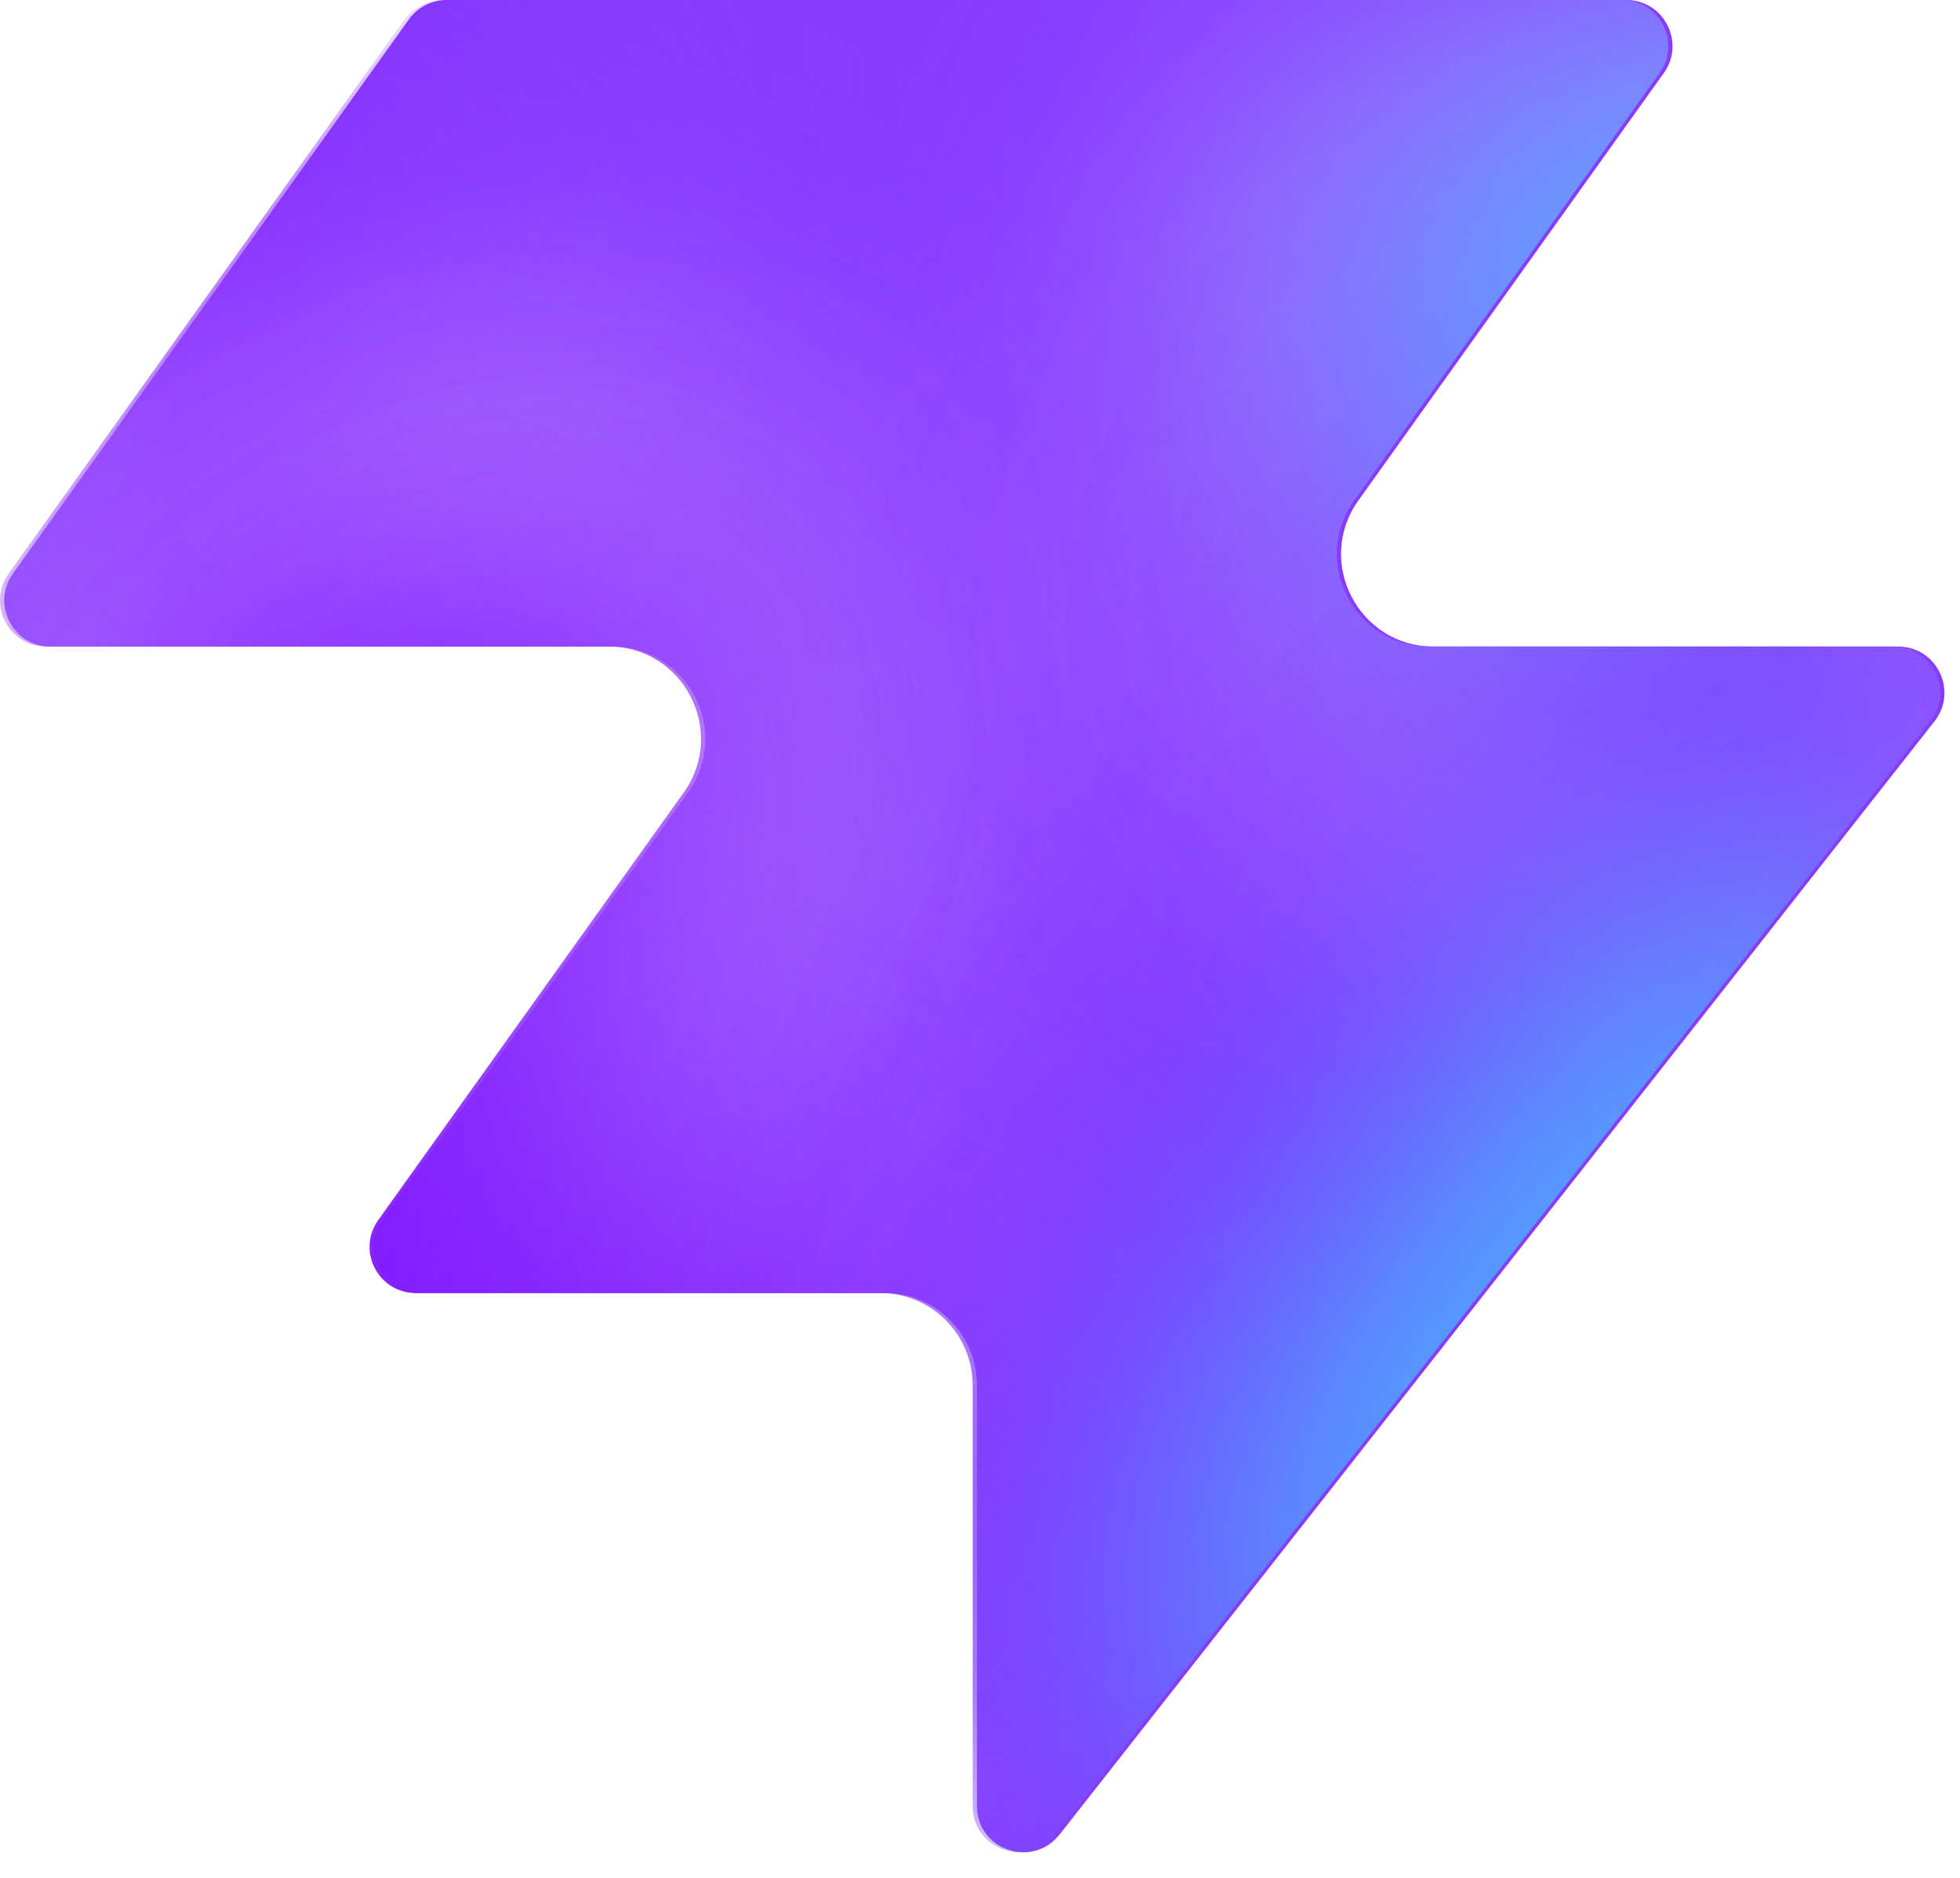
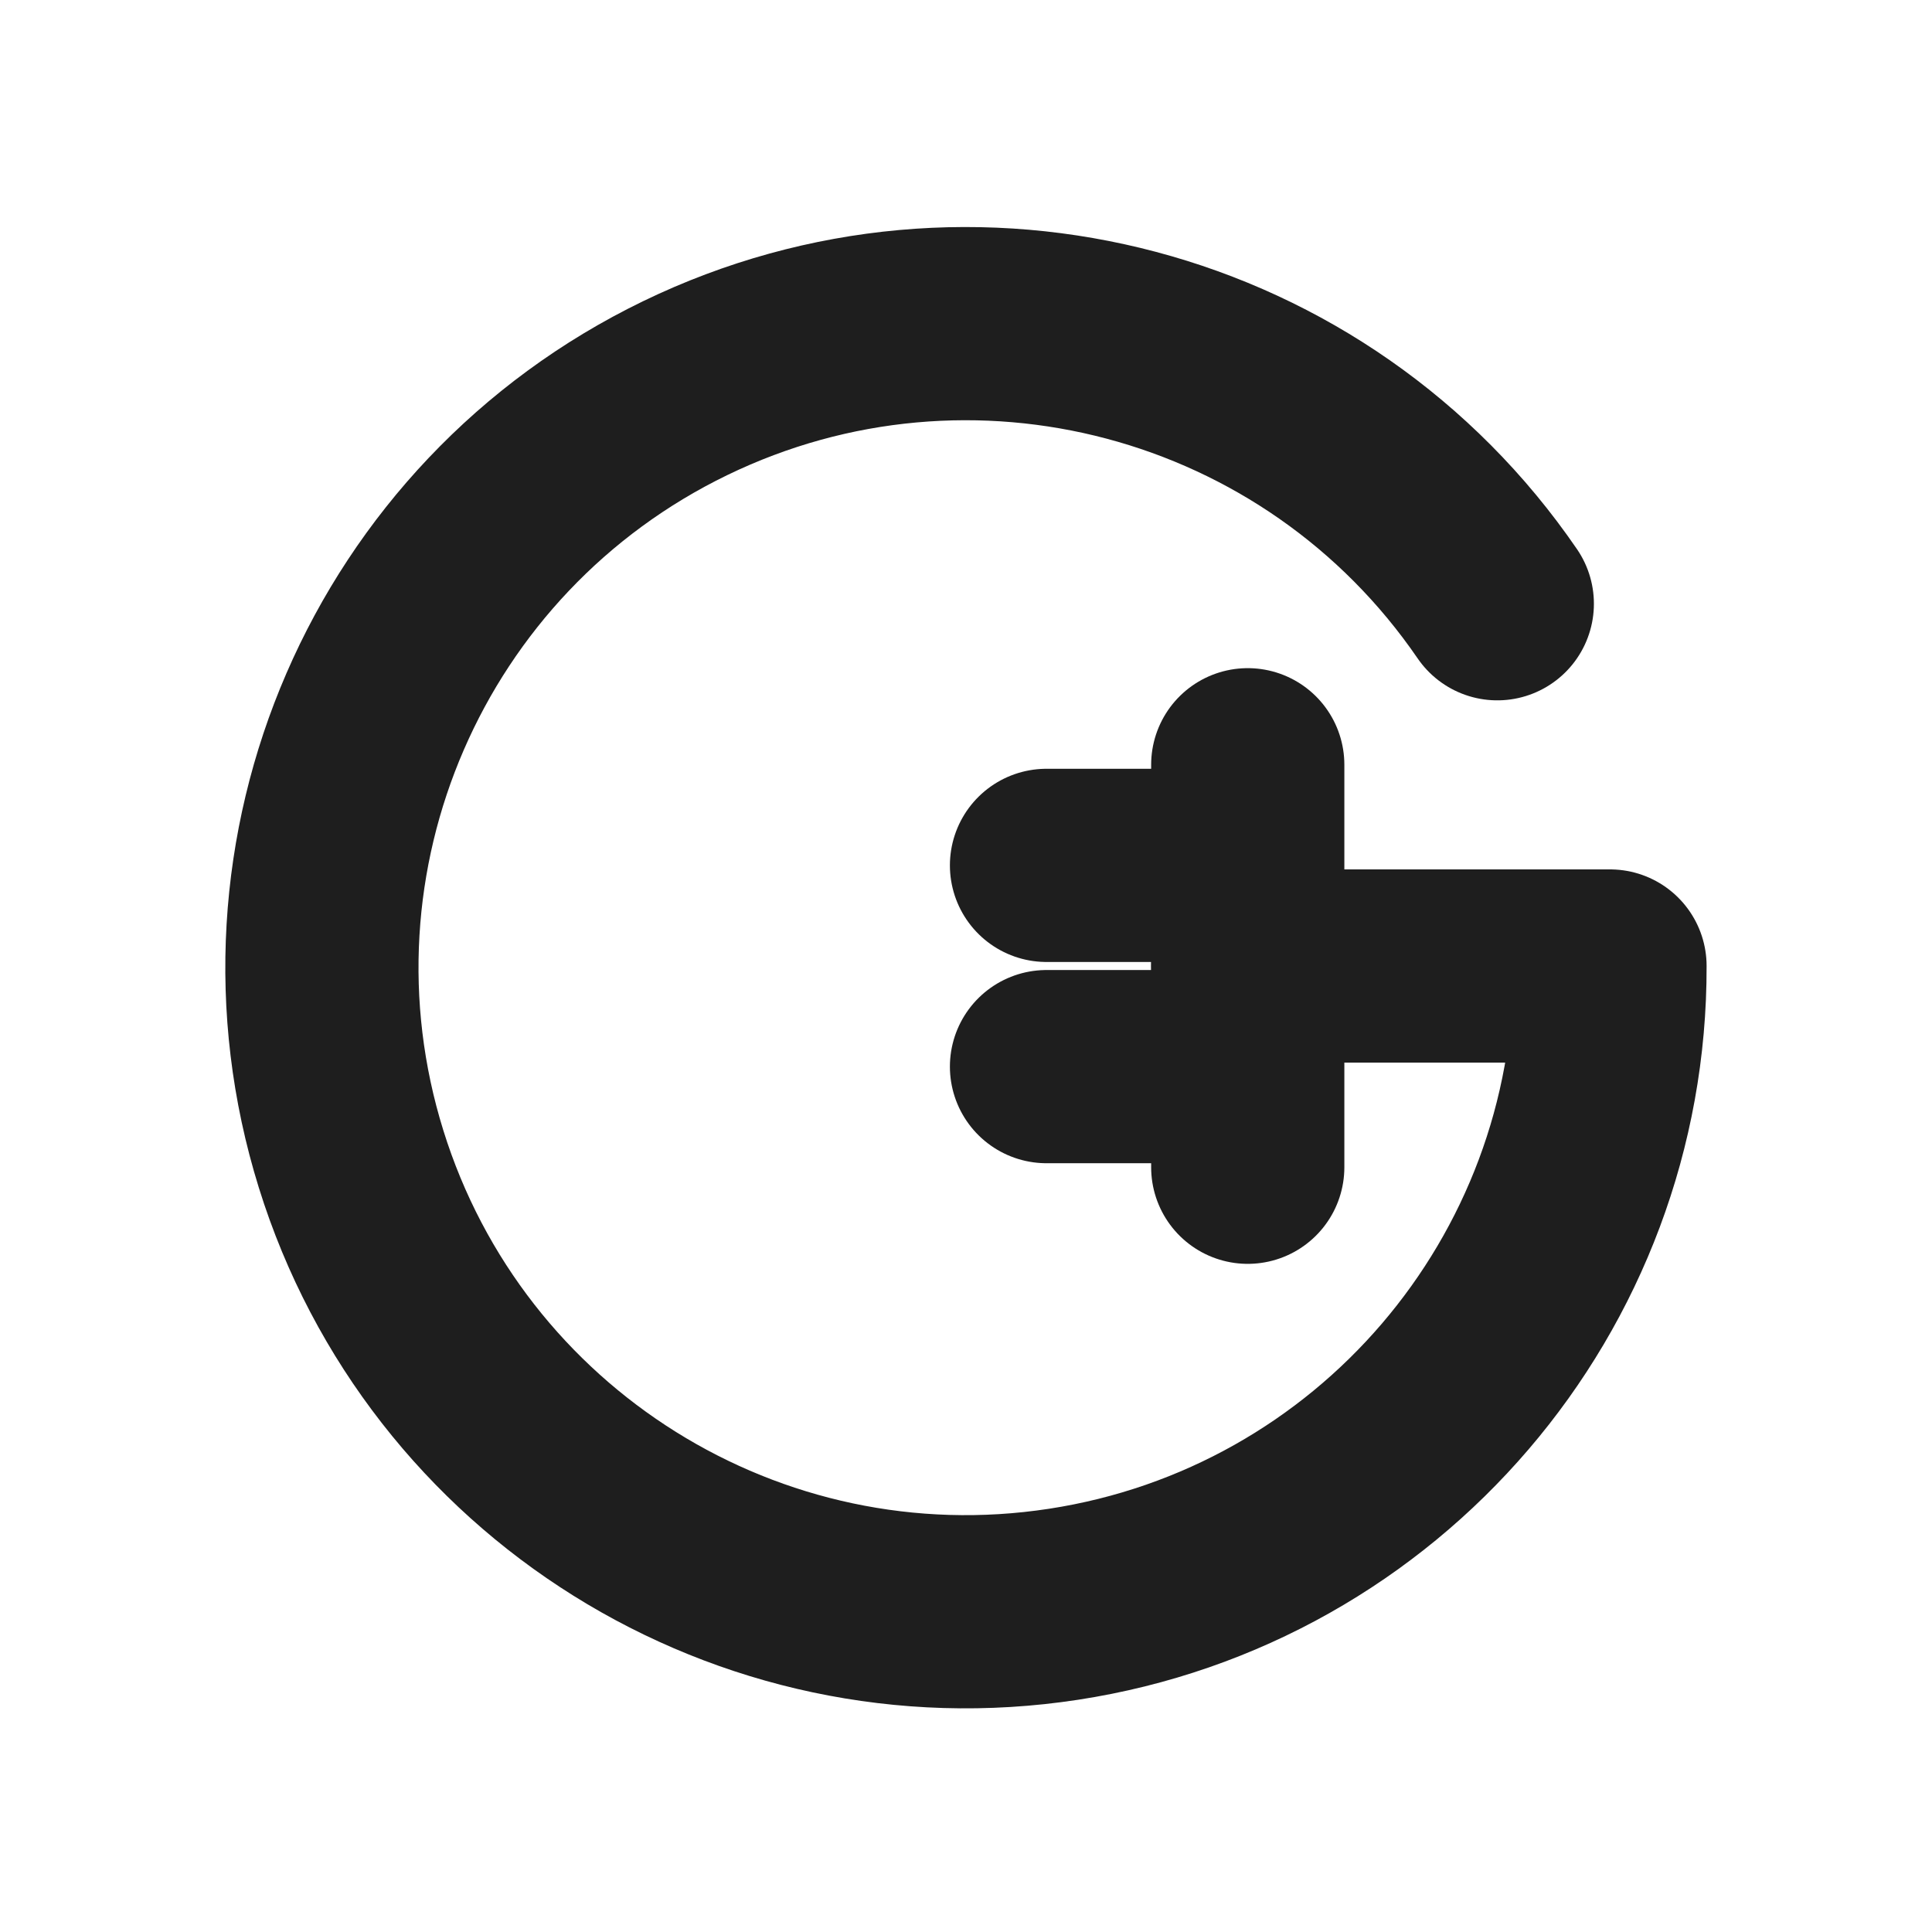
- <svg xmlns="http://www.w3.org/2000/svg" width="48" height="46" fill="none" viewBox="0 0 48 46">
-   <path fill="#863bff" d="M25.946 44.938c-.664.845-2.021.375-2.021-.698V33.937a2.26 2.26 0 0 0-2.262-2.262H10.287c-.92 0-1.456-1.04-.92-1.788l7.48-10.471c1.07-1.497 0-3.578-1.842-3.578H1.237c-.92 0-1.456-1.04-.92-1.788L10.013.474c.214-.297.556-.474.92-.474h28.894c.92 0 1.456 1.04.92 1.788l-7.48 10.471c-1.07 1.498 0 3.579 1.842 3.579h11.377c.943 0 1.473 1.088.89 1.83L25.947 44.94z" style="fill:#863bff;fill:color(display-p3 .525 .23 1);fill-opacity:1" />
-   <mask id="a" width="48" height="46" x="0" y="0" maskUnits="userSpaceOnUse" style="mask-type:alpha">
-     <path fill="#000" d="M25.842 44.938c-.664.844-2.021.375-2.021-.698V33.937a2.26 2.26 0 0 0-2.262-2.262H10.183c-.92 0-1.456-1.04-.92-1.788l7.48-10.471c1.07-1.498 0-3.579-1.842-3.579H1.133c-.92 0-1.456-1.04-.92-1.787L9.91.473c.214-.297.556-.474.92-.474h28.894c.92 0 1.456 1.04.92 1.788l-7.48 10.471c-1.07 1.498 0 3.578 1.842 3.578h11.377c.943 0 1.473 1.088.89 1.832L25.843 44.94z" style="fill:#000;fill-opacity:1" />
-   </mask>
-   <g mask="url(#a)">
-     <g filter="url(#b)">
-       <ellipse cx="5.508" cy="14.704" fill="#ede6ff" rx="5.508" ry="14.704" style="fill:#ede6ff;fill:color(display-p3 .927 .903 1);fill-opacity:1" transform="matrix(.00324 1 1 -.00324 -4.47 31.516)" />
-     </g>
-     <g filter="url(#c)">
-       <ellipse cx="10.399" cy="29.851" fill="#ede6ff" rx="10.399" ry="29.851" style="fill:#ede6ff;fill:color(display-p3 .927 .903 1);fill-opacity:1" transform="matrix(.00324 1 1 -.00324 -39.328 7.883)" />
-     </g>
-     <g filter="url(#d)">
-       <ellipse cx="5.508" cy="30.487" fill="#7e14ff" rx="5.508" ry="30.487" style="fill:#7e14ff;fill:color(display-p3 .492 .077 1);fill-opacity:1" transform="rotate(89.814 -25.913 -14.639)scale(1 -1)" />
-     </g>
-     <g filter="url(#e)">
-       <ellipse cx="5.508" cy="30.599" fill="#7e14ff" rx="5.508" ry="30.599" style="fill:#7e14ff;fill:color(display-p3 .492 .077 1);fill-opacity:1" transform="rotate(89.814 -32.644 -3.334)scale(1 -1)" />
-     </g>
-     <g filter="url(#f)">
-       <ellipse cx="5.508" cy="30.599" fill="#7e14ff" rx="5.508" ry="30.599" style="fill:#7e14ff;fill:color(display-p3 .492 .077 1);fill-opacity:1" transform="matrix(.00324 1 1 -.00324 -34.34 30.47)" />
-     </g>
-     <g filter="url(#g)">
-       <ellipse cx="14.072" cy="22.078" fill="#ede6ff" rx="14.072" ry="22.078" style="fill:#ede6ff;fill:color(display-p3 .927 .903 1);fill-opacity:1" transform="rotate(93.35 24.506 48.493)scale(-1 1)" />
-     </g>
-     <g filter="url(#h)">
-       <ellipse cx="3.47" cy="21.501" fill="#7e14ff" rx="3.47" ry="21.501" style="fill:#7e14ff;fill:color(display-p3 .492 .077 1);fill-opacity:1" transform="rotate(89.009 28.708 47.59)scale(-1 1)" />
-     </g>
-     <g filter="url(#i)">
-       <ellipse cx="3.47" cy="21.501" fill="#7e14ff" rx="3.47" ry="21.501" style="fill:#7e14ff;fill:color(display-p3 .492 .077 1);fill-opacity:1" transform="rotate(89.009 28.708 47.59)scale(-1 1)" />
-     </g>
-     <g filter="url(#j)">
-       <ellipse cx=".387" cy="8.972" fill="#7e14ff" rx="4.407" ry="29.108" style="fill:#7e14ff;fill:color(display-p3 .492 .077 1);fill-opacity:1" transform="rotate(39.51 .387 8.972)" />
-     </g>
-     <g filter="url(#k)">
-       <ellipse cx="47.523" cy="-6.092" fill="#7e14ff" rx="4.407" ry="29.108" style="fill:#7e14ff;fill:color(display-p3 .492 .077 1);fill-opacity:1" transform="rotate(37.892 47.523 -6.092)" />
-     </g>
-     <g filter="url(#l)">
-       <ellipse cx="41.412" cy="6.333" fill="#47bfff" rx="5.971" ry="9.665" style="fill:#47bfff;fill:color(display-p3 .28 .748 1);fill-opacity:1" transform="rotate(37.892 41.412 6.333)" />
-     </g>
-     <g filter="url(#m)">
-       <ellipse cx="-1.879" cy="38.332" fill="#7e14ff" rx="4.407" ry="29.108" style="fill:#7e14ff;fill:color(display-p3 .492 .077 1);fill-opacity:1" transform="rotate(37.892 -1.88 38.332)" />
-     </g>
-     <g filter="url(#n)">
-       <ellipse cx="-1.879" cy="38.332" fill="#7e14ff" rx="4.407" ry="29.108" style="fill:#7e14ff;fill:color(display-p3 .492 .077 1);fill-opacity:1" transform="rotate(37.892 -1.88 38.332)" />
-     </g>
-     <g filter="url(#o)">
-       <ellipse cx="35.651" cy="29.907" fill="#7e14ff" rx="4.407" ry="29.108" style="fill:#7e14ff;fill:color(display-p3 .492 .077 1);fill-opacity:1" transform="rotate(37.892 35.651 29.907)" />
-     </g>
-     <g filter="url(#p)">
-       <ellipse cx="38.418" cy="32.4" fill="#47bfff" rx="5.971" ry="15.297" style="fill:#47bfff;fill:color(display-p3 .28 .748 1);fill-opacity:1" transform="rotate(37.892 38.418 32.4)" />
-     </g>
-   </g>
-   <defs>
-     <filter id="b" width="60.045" height="41.654" x="-19.77" y="16.149" color-interpolation-filters="sRGB" filterUnits="userSpaceOnUse">
-       <feFlood flood-opacity="0" result="BackgroundImageFix" />
-       <feBlend in="SourceGraphic" in2="BackgroundImageFix" result="shape" />
-       <feGaussianBlur result="effect1_foregroundBlur_2002_17158" stdDeviation="7.659" />
-     </filter>
-     <filter id="c" width="90.34" height="51.437" x="-54.613" y="-7.533" color-interpolation-filters="sRGB" filterUnits="userSpaceOnUse">
-       <feFlood flood-opacity="0" result="BackgroundImageFix" />
-       <feBlend in="SourceGraphic" in2="BackgroundImageFix" result="shape" />
-       <feGaussianBlur result="effect1_foregroundBlur_2002_17158" stdDeviation="7.659" />
-     </filter>
-     <filter id="d" width="79.355" height="29.4" x="-49.64" y="2.03" color-interpolation-filters="sRGB" filterUnits="userSpaceOnUse">
-       <feFlood flood-opacity="0" result="BackgroundImageFix" />
-       <feBlend in="SourceGraphic" in2="BackgroundImageFix" result="shape" />
-       <feGaussianBlur result="effect1_foregroundBlur_2002_17158" stdDeviation="4.596" />
-     </filter>
-     <filter id="e" width="79.579" height="29.4" x="-45.045" y="20.029" color-interpolation-filters="sRGB" filterUnits="userSpaceOnUse">
-       <feFlood flood-opacity="0" result="BackgroundImageFix" />
-       <feBlend in="SourceGraphic" in2="BackgroundImageFix" result="shape" />
-       <feGaussianBlur result="effect1_foregroundBlur_2002_17158" stdDeviation="4.596" />
-     </filter>
-     <filter id="f" width="79.579" height="29.4" x="-43.513" y="21.178" color-interpolation-filters="sRGB" filterUnits="userSpaceOnUse">
-       <feFlood flood-opacity="0" result="BackgroundImageFix" />
-       <feBlend in="SourceGraphic" in2="BackgroundImageFix" result="shape" />
-       <feGaussianBlur result="effect1_foregroundBlur_2002_17158" stdDeviation="4.596" />
-     </filter>
-     <filter id="g" width="74.749" height="58.852" x="15.756" y="-17.901" color-interpolation-filters="sRGB" filterUnits="userSpaceOnUse">
-       <feFlood flood-opacity="0" result="BackgroundImageFix" />
-       <feBlend in="SourceGraphic" in2="BackgroundImageFix" result="shape" />
-       <feGaussianBlur result="effect1_foregroundBlur_2002_17158" stdDeviation="7.659" />
-     </filter>
-     <filter id="h" width="61.377" height="25.362" x="23.548" y="2.284" color-interpolation-filters="sRGB" filterUnits="userSpaceOnUse">
-       <feFlood flood-opacity="0" result="BackgroundImageFix" />
-       <feBlend in="SourceGraphic" in2="BackgroundImageFix" result="shape" />
-       <feGaussianBlur result="effect1_foregroundBlur_2002_17158" stdDeviation="4.596" />
-     </filter>
-     <filter id="i" width="61.377" height="25.362" x="23.548" y="2.284" color-interpolation-filters="sRGB" filterUnits="userSpaceOnUse">
-       <feFlood flood-opacity="0" result="BackgroundImageFix" />
-       <feBlend in="SourceGraphic" in2="BackgroundImageFix" result="shape" />
-       <feGaussianBlur result="effect1_foregroundBlur_2002_17158" stdDeviation="4.596" />
-     </filter>
-     <filter id="j" width="56.045" height="63.649" x="-27.636" y="-22.853" color-interpolation-filters="sRGB" filterUnits="userSpaceOnUse">
-       <feFlood flood-opacity="0" result="BackgroundImageFix" />
-       <feBlend in="SourceGraphic" in2="BackgroundImageFix" result="shape" />
-       <feGaussianBlur result="effect1_foregroundBlur_2002_17158" stdDeviation="4.596" />
-     </filter>
-     <filter id="k" width="54.814" height="64.646" x="20.116" y="-38.415" color-interpolation-filters="sRGB" filterUnits="userSpaceOnUse">
-       <feFlood flood-opacity="0" result="BackgroundImageFix" />
-       <feBlend in="SourceGraphic" in2="BackgroundImageFix" result="shape" />
-       <feGaussianBlur result="effect1_foregroundBlur_2002_17158" stdDeviation="4.596" />
-     </filter>
-     <filter id="l" width="33.541" height="35.313" x="24.641" y="-11.323" color-interpolation-filters="sRGB" filterUnits="userSpaceOnUse">
-       <feFlood flood-opacity="0" result="BackgroundImageFix" />
-       <feBlend in="SourceGraphic" in2="BackgroundImageFix" result="shape" />
-       <feGaussianBlur result="effect1_foregroundBlur_2002_17158" stdDeviation="4.596" />
-     </filter>
-     <filter id="m" width="54.814" height="64.646" x="-29.286" y="6.009" color-interpolation-filters="sRGB" filterUnits="userSpaceOnUse">
-       <feFlood flood-opacity="0" result="BackgroundImageFix" />
-       <feBlend in="SourceGraphic" in2="BackgroundImageFix" result="shape" />
-       <feGaussianBlur result="effect1_foregroundBlur_2002_17158" stdDeviation="4.596" />
-     </filter>
-     <filter id="n" width="54.814" height="64.646" x="-29.286" y="6.009" color-interpolation-filters="sRGB" filterUnits="userSpaceOnUse">
-       <feFlood flood-opacity="0" result="BackgroundImageFix" />
-       <feBlend in="SourceGraphic" in2="BackgroundImageFix" result="shape" />
-       <feGaussianBlur result="effect1_foregroundBlur_2002_17158" stdDeviation="4.596" />
-     </filter>
-     <filter id="o" width="54.814" height="64.646" x="8.244" y="-2.416" color-interpolation-filters="sRGB" filterUnits="userSpaceOnUse">
-       <feFlood flood-opacity="0" result="BackgroundImageFix" />
-       <feBlend in="SourceGraphic" in2="BackgroundImageFix" result="shape" />
-       <feGaussianBlur result="effect1_foregroundBlur_2002_17158" stdDeviation="4.596" />
-     </filter>
-     <filter id="p" width="39.409" height="43.623" x="18.713" y="10.588" color-interpolation-filters="sRGB" filterUnits="userSpaceOnUse">
-       <feFlood flood-opacity="0" result="BackgroundImageFix" />
-       <feBlend in="SourceGraphic" in2="BackgroundImageFix" result="shape" />
-       <feGaussianBlur result="effect1_foregroundBlur_2002_17158" stdDeviation="4.596" />
-     </filter>
-   </defs>
+ <svg xmlns="http://www.w3.org/2000/svg" viewBox="0 0 24 24" fill="none" stroke="#1E1E1E" stroke-width="2.4" stroke-linecap="round" stroke-linejoin="round">
+   <path d="M18.6 7.5A8 8 0 1 0 20 12h-4.5" />
+   <path d="M15.5 9.5v5M15.5 10.75H13M15.5 13.25H13" />
</svg>
